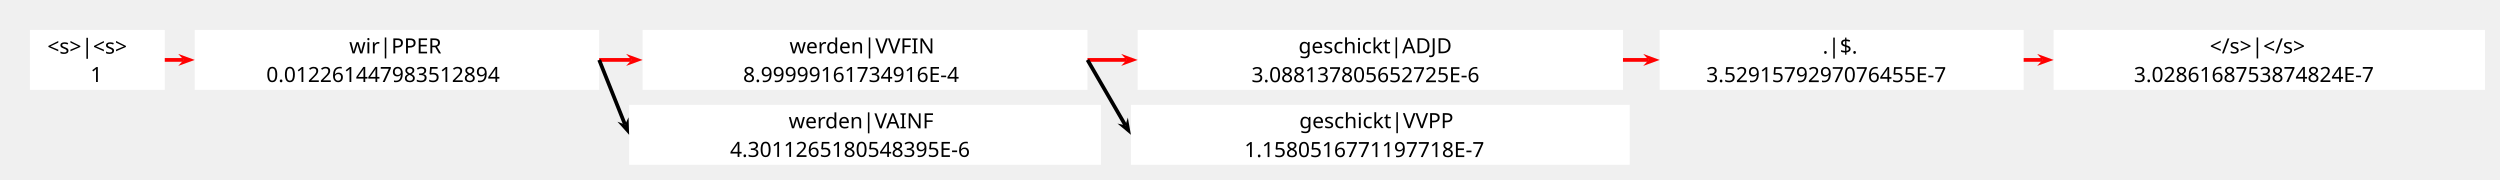
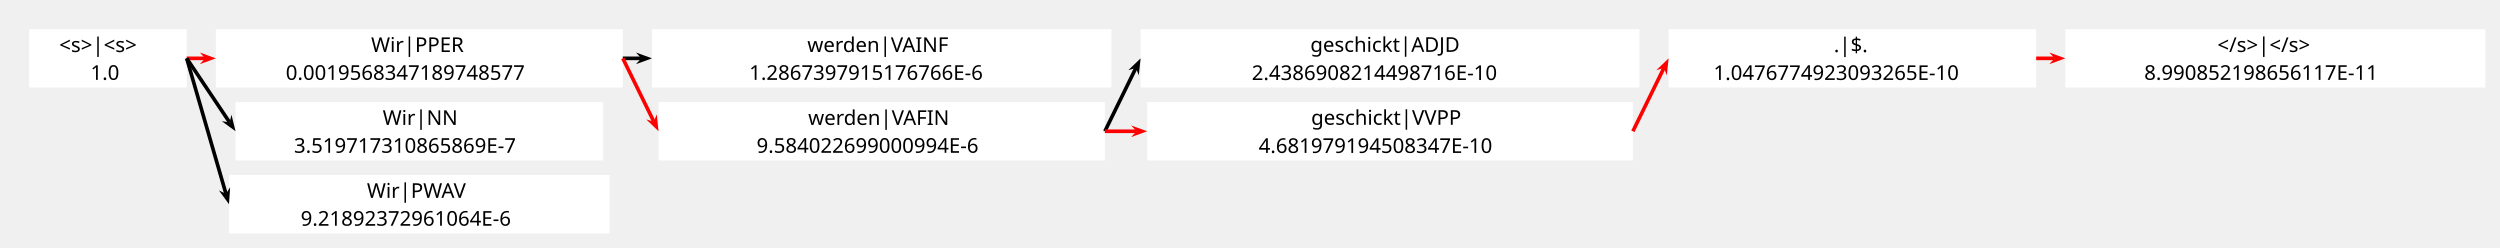
- <svg xmlns="http://www.w3.org/2000/svg" xmlns:xlink="http://www.w3.org/1999/xlink" version="1.2" width="1669.0" height="120.0">
+ <svg xmlns="http://www.w3.org/2000/svg" xmlns:xlink="http://www.w3.org/1999/xlink" version="1.2" width="1714.0" height="170.0">
  <defs>
    <symbol id="sharp" class="marker-def sharp-arrow-marker" style="overflow:visible;">
      <path d="M 0 0 L -3.667 4.0 L 7.333 0 L -3.667 -4.0 z" />
    </symbol>
  </defs>
  <g data-dali-layout-tag="matrix" transform="translate(20.0 20.0)">
    <g data-dali-layout-tag="align">
-       <rect x="0" y="0" width="90" height="40" id="&amp;lts&gt;|&amp;lts&gt;" stroke-width="3" fill="white" />
-       <g data-dali-layout-tag="stack" transform="translate(11.61328 15.87207)">
+       <rect x="0" y="0" width="108" height="40" id="&amp;lts&gt;|&amp;lts&gt;" stroke-width="3" fill="white" />
+       <g data-dali-layout-tag="stack" transform="translate(20.61328 15.67838)">
        <text font-family="Verdana" font-size="14">&lt;s&gt;|&lt;s&gt;</text>
-         <text font-family="Verdana" font-size="14" transform="translate(28.73145 18.89258)">1</text>
+         <text font-family="Verdana" font-size="14" transform="translate(21.45003 19.06575)">1.0</text>
      </g>
    </g>
-     <g data-dali-layout-tag="align" transform="translate(110.0 0.0)">
-       <rect x="0" y="0" width="270" height="40" id="wir|PPER" stroke-width="3" fill="white" />
-       <g data-dali-layout-tag="stack" transform="translate(103.1274 15.6556)">
-         <text font-family="Verdana" font-size="14">wir|PPER</text>
-         <text font-family="Verdana" font-size="14" transform="translate(-55.3597 19.0931)">0.012261447983512894</text>
+     <g data-dali-layout-tag="align" transform="translate(128.0 0.0)">
+       <rect x="0" y="0" width="279" height="40" id="Wir|PPER" stroke-width="3" fill="white" />
+       <g data-dali-layout-tag="stack" transform="translate(106.4141 15.6556)">
+         <text font-family="Verdana" font-size="14">Wir|PPER</text>
+         <text font-family="Verdana" font-size="14" transform="translate(-58.49398 19.0931)">0.0019568347189748577</text>
      </g>
    </g>
-     <g data-dali-layout-tag="align" transform="translate(409.0 0.0)">
-       <rect x="0" y="0" width="297" height="40" id="werden|VVFIN" stroke-width="3" fill="white" />
-       <g data-dali-layout-tag="stack" transform="translate(98.07471 15.6556)">
-         <text font-family="Verdana" font-size="14">werden|VVFIN</text>
-         <text font-family="Verdana" font-size="14" transform="translate(-31.00895 19.0931)">8.99999161734916E-4</text>
+     <g data-dali-layout-tag="align" transform="translate(427.0 0.0)">
+       <rect x="0" y="0" width="315" height="40" id="werden|VAINF" stroke-width="3" fill="white" />
+       <g data-dali-layout-tag="stack" transform="translate(106.4925 15.6556)">
+         <text font-family="Verdana" font-size="14">werden|VAINF</text>
+         <text font-family="Verdana" font-size="14" transform="translate(-39.81933 19.0931)">1.2867397915176766E-6</text>
      </g>
    </g>
-     <g data-dali-layout-tag="align" transform="translate(739.5 0.0)">
-       <rect x="0" y="0" width="324" height="40" id="geschickt|ADJD" stroke-width="3" fill="white" />
-       <g data-dali-layout-tag="stack" transform="translate(107.3843 15.5485)">
+     <g data-dali-layout-tag="align" transform="translate(762.0 0.0)">
+       <rect x="0" y="0" width="342" height="40" id="geschickt|ADJD" stroke-width="3" fill="white" />
+       <g data-dali-layout-tag="stack" transform="translate(116.3843 15.5485)">
        <text font-family="Verdana" font-size="14">geschickt|ADJD</text>
-         <text font-family="Verdana" font-size="14" transform="translate(-31.38265 19.30729)">3.088137805652725E-6</text>
+         <text font-family="Verdana" font-size="14" transform="translate(-40.1805 19.30729)">2.4386908214498716E-10</text>
      </g>
    </g>
-     <g data-dali-layout-tag="align" transform="translate(1088.0 0.0)">
-       <rect x="0" y="0" width="243" height="40" id="&amp;dot|$&amp;dot" stroke-width="3" fill="white" />
-       <g data-dali-layout-tag="stack" transform="translate(108.7772 15.74447)">
+     <g data-dali-layout-tag="align" transform="translate(1124.0 0.0)">
+       <rect x="0" y="0" width="252" height="40" id="&amp;dot|$&amp;dot" stroke-width="3" fill="white" />
+       <g data-dali-layout-tag="stack" transform="translate(113.2772 15.74447)">
        <text font-family="Verdana" font-size="14">.|$.</text>
-         <text font-family="Verdana" font-size="14" transform="translate(-77.66423 19.07031)">3.5291579297076455E-7</text>
+         <text font-family="Verdana" font-size="14" transform="translate(-82.47217 19.07031)">1.0476774923093265E-10</text>
      </g>
    </g>
-     <g data-dali-layout-tag="align" transform="translate(1351.0 0.0)">
+     <g data-dali-layout-tag="align" transform="translate(1396.0 0.0)">
      <rect x="0" y="0" width="288" height="40" id="ltSs&gt;|ltSs&gt;" stroke-width="3" fill="white" />
      <g data-dali-layout-tag="stack" transform="translate(104.2559 15.6556)">
        <text font-family="Verdana" font-size="14">&lt;/s&gt;|&lt;/s&gt;</text>
-         <text font-family="Verdana" font-size="14" transform="translate(-50.64291 19.0931)">3.0286168753874824E-7</text>
+         <text font-family="Verdana" font-size="14" transform="translate(-50.18262 19.0931)">8.990852198656117E-11</text>
      </g>
    </g>
-     <g data-dali-layout-tag="align" transform="translate(400.0 50.0)">
-       <rect x="0" y="0" width="315" height="40" id="werden|VAINF" stroke-width="3" fill="white" />
-       <g data-dali-layout-tag="stack" transform="translate(106.4925 15.6556)">
-         <text font-family="Verdana" font-size="14">werden|VAINF</text>
-         <text font-family="Verdana" font-size="14" transform="translate(-39.13346 19.0931)">4.3011265180548395E-6</text>
+     <g data-dali-layout-tag="align" transform="translate(141.5 50.0)">
+       <rect x="0" y="0" width="252" height="40" id="Wir|NN" stroke-width="3" fill="white" />
+       <g data-dali-layout-tag="stack" transform="translate(100.8745 15.6556)">
+         <text font-family="Verdana" font-size="14">Wir|NN</text>
+         <text font-family="Verdana" font-size="14" transform="translate(-60.81136 19.0931)">3.519717310865869E-7</text>
      </g>
    </g>
-     <g data-dali-layout-tag="align" transform="translate(735.0 50.0)">
+     <g data-dali-layout-tag="align" transform="translate(431.5 50.0)">
+       <rect x="0" y="0" width="306" height="40" id="werden|VAFIN" stroke-width="3" fill="white" />
+       <g data-dali-layout-tag="stack" transform="translate(102.5747 15.6556)">
+         <text font-family="Verdana" font-size="14">werden|VAFIN</text>
+         <text font-family="Verdana" font-size="14" transform="translate(-35.38851 19.0931)">9.584022699000994E-6</text>
+       </g>
+     </g>
+     <g data-dali-layout-tag="align" transform="translate(766.5 50.0)">
      <rect x="0" y="0" width="333" height="40" id="geschickt|VVPP" stroke-width="3" fill="white" />
      <g data-dali-layout-tag="stack" transform="translate(112.4243 15.5485)">
        <text font-family="Verdana" font-size="14">geschickt|VVPP</text>
-         <text font-family="Verdana" font-size="14" transform="translate(-36.68961 19.30729)">1.1580516771197718E-7</text>
+         <text font-family="Verdana" font-size="14" transform="translate(-35.98324 19.30729)">4.681979194508347E-10</text>
+       </g>
+     </g>
+     <g data-dali-layout-tag="align" transform="translate(137.0 100.0)">
+       <rect x="0" y="0" width="261" height="40" id="Wir|PWAV" stroke-width="3" fill="white" />
+       <g data-dali-layout-tag="stack" transform="translate(94.55323 15.6556)">
+         <text font-family="Verdana" font-size="14">Wir|PWAV</text>
+         <text font-family="Verdana" font-size="14" transform="translate(-45.41683 19.0931)">9.21892372961064E-6</text>
      </g>
    </g>
  </g>
  <g data-dali-layout-tag="connect">
    <g>
-       <polyline points="110.0,40.0 122.667,40.0" class="connector" stroke="red" stroke-width="2.5" />
-       <use xlink:href="#sharp" class="marker marker-end" transform="translate(122.6667 40.0) rotate(0.0)" style="fill: red;" />
+       <polyline points="128.0,40.0 140.667,40.0" class="connector" stroke="red" stroke-width="2.5" />
+       <use xlink:href="#sharp" class="marker marker-end" transform="translate(140.6667 40.0) rotate(0.0)" style="fill: red;" />
    </g>
  </g>
  <g data-dali-layout-tag="connect">
    <g>
-       <polyline points="400.0,40.0 421.667,40.0" class="connector" stroke="red" stroke-width="2.5" />
-       <use xlink:href="#sharp" class="marker marker-end" transform="translate(421.6667 40.0) rotate(0.0)" style="fill: red;" />
+       <polyline points="128.0,40.0 157.418,83.908" class="connector" stroke="black" stroke-width="2.5" />
+       <use xlink:href="#sharp" class="marker marker-end" transform="translate(157.4182 83.90769) rotate(56.17791)" />
    </g>
  </g>
  <g data-dali-layout-tag="connect">
    <g>
-       <polyline points="400.0,40.0 417.276,83.191" class="connector" stroke="black" stroke-width="2.5" />
-       <use xlink:href="#sharp" class="marker marker-end" transform="translate(417.2765 83.19117) rotate(68.19859)" />
+       <polyline points="128.0,40.0 154.957,132.957" class="connector" stroke="black" stroke-width="2.5" />
+       <use xlink:href="#sharp" class="marker marker-end" transform="translate(154.9575 132.9569) rotate(73.82784)" />
    </g>
  </g>
  <g data-dali-layout-tag="connect">
    <g>
-       <polyline points="726.0,40.0 752.167,40.0" class="connector" stroke="red" stroke-width="2.5" />
-       <use xlink:href="#sharp" class="marker marker-end" transform="translate(752.1667 40.0) rotate(0.0)" style="fill: red;" />
+       <polyline points="427.0,40.0 439.667,40.0" class="connector" stroke="black" stroke-width="2.5" />
+       <use xlink:href="#sharp" class="marker marker-end" transform="translate(439.6667 40.0) rotate(0.0)" />
    </g>
  </g>
  <g data-dali-layout-tag="connect">
    <g>
-       <polyline points="726.0,40.0 751.321,83.656" class="connector" stroke="black" stroke-width="2.5" />
-       <use xlink:href="#sharp" class="marker marker-end" transform="translate(751.3207 83.65644) rotate(59.88627)" />
+       <polyline points="427.0,40.0 448.273,83.415" class="connector" stroke="red" stroke-width="2.5" />
+       <use xlink:href="#sharp" class="marker marker-end" transform="translate(448.2732 83.41474) rotate(63.89515)" style="fill: red;" />
    </g>
  </g>
  <g data-dali-layout-tag="connect">
    <g>
-       <polyline points="1083.5,40.0 1100.667,40.0" class="connector" stroke="red" stroke-width="2.5" />
-       <use xlink:href="#sharp" class="marker marker-end" transform="translate(1100.667 40.0) rotate(0.0)" style="fill: red;" />
+       <polyline points="757.5,90.0 778.773,46.585" class="connector" stroke="black" stroke-width="2.5" />
+       <use xlink:href="#sharp" class="marker marker-end" transform="translate(778.7732 46.58526) rotate(-63.89515)" />
    </g>
  </g>
  <g data-dali-layout-tag="connect">
    <g>
-       <polyline points="1351.0,40.0 1363.667,40.0" class="connector" stroke="red" stroke-width="2.5" />
-       <use xlink:href="#sharp" class="marker marker-end" transform="translate(1363.667 40.0) rotate(0.0)" style="fill: red;" />
+       <polyline points="757.5,90.0 779.167,90.0" class="connector" stroke="red" stroke-width="2.5" />
+       <use xlink:href="#sharp" class="marker marker-end" transform="translate(779.1667 90.0) rotate(0.0)" style="fill: red;" />
+     </g>
+   </g>
+   <g data-dali-layout-tag="connect">
+     <g>
+       <polyline points="1119.5,90.0 1140.773,46.585" class="connector" stroke="red" stroke-width="2.5" />
+       <use xlink:href="#sharp" class="marker marker-end" transform="translate(1140.773 46.58526) rotate(-63.89515)" style="fill: red;" />
+     </g>
+   </g>
+   <g data-dali-layout-tag="connect">
+     <g>
+       <polyline points="1396.0,40.0 1408.667,40.0" class="connector" stroke="red" stroke-width="2.5" />
+       <use xlink:href="#sharp" class="marker marker-end" transform="translate(1408.667 40.0) rotate(0.0)" style="fill: red;" />
    </g>
  </g>
</svg>
